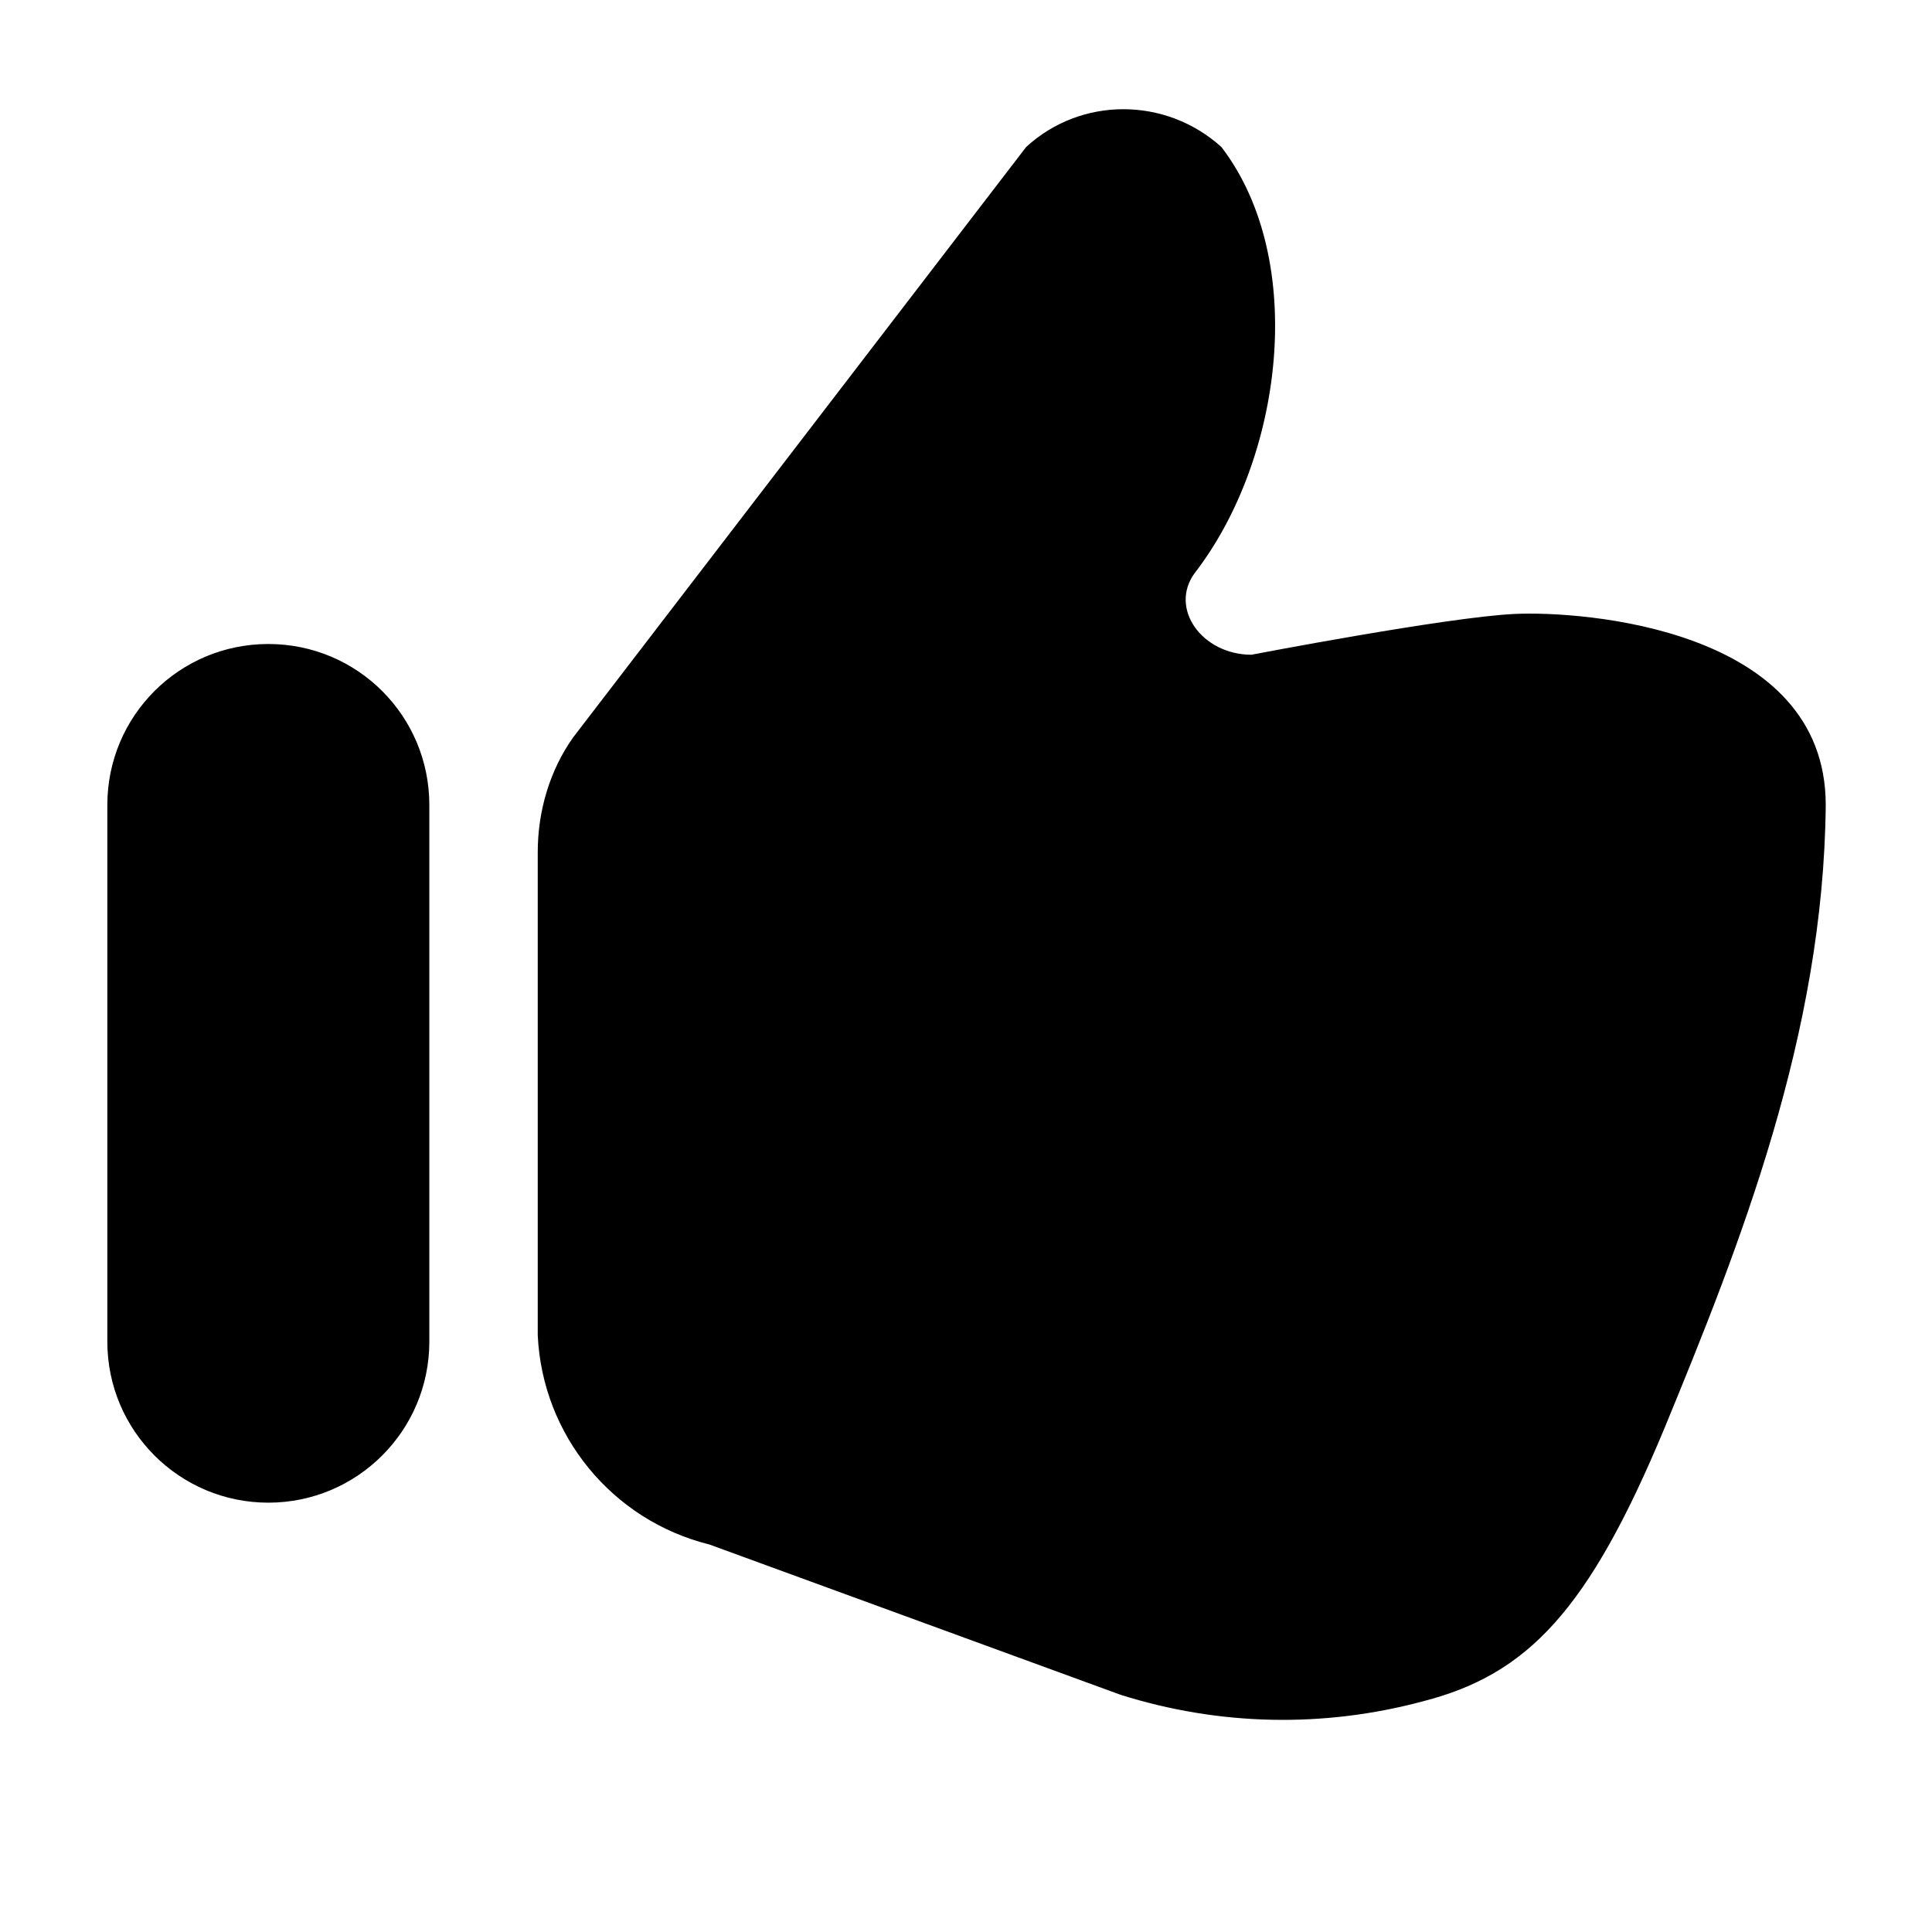
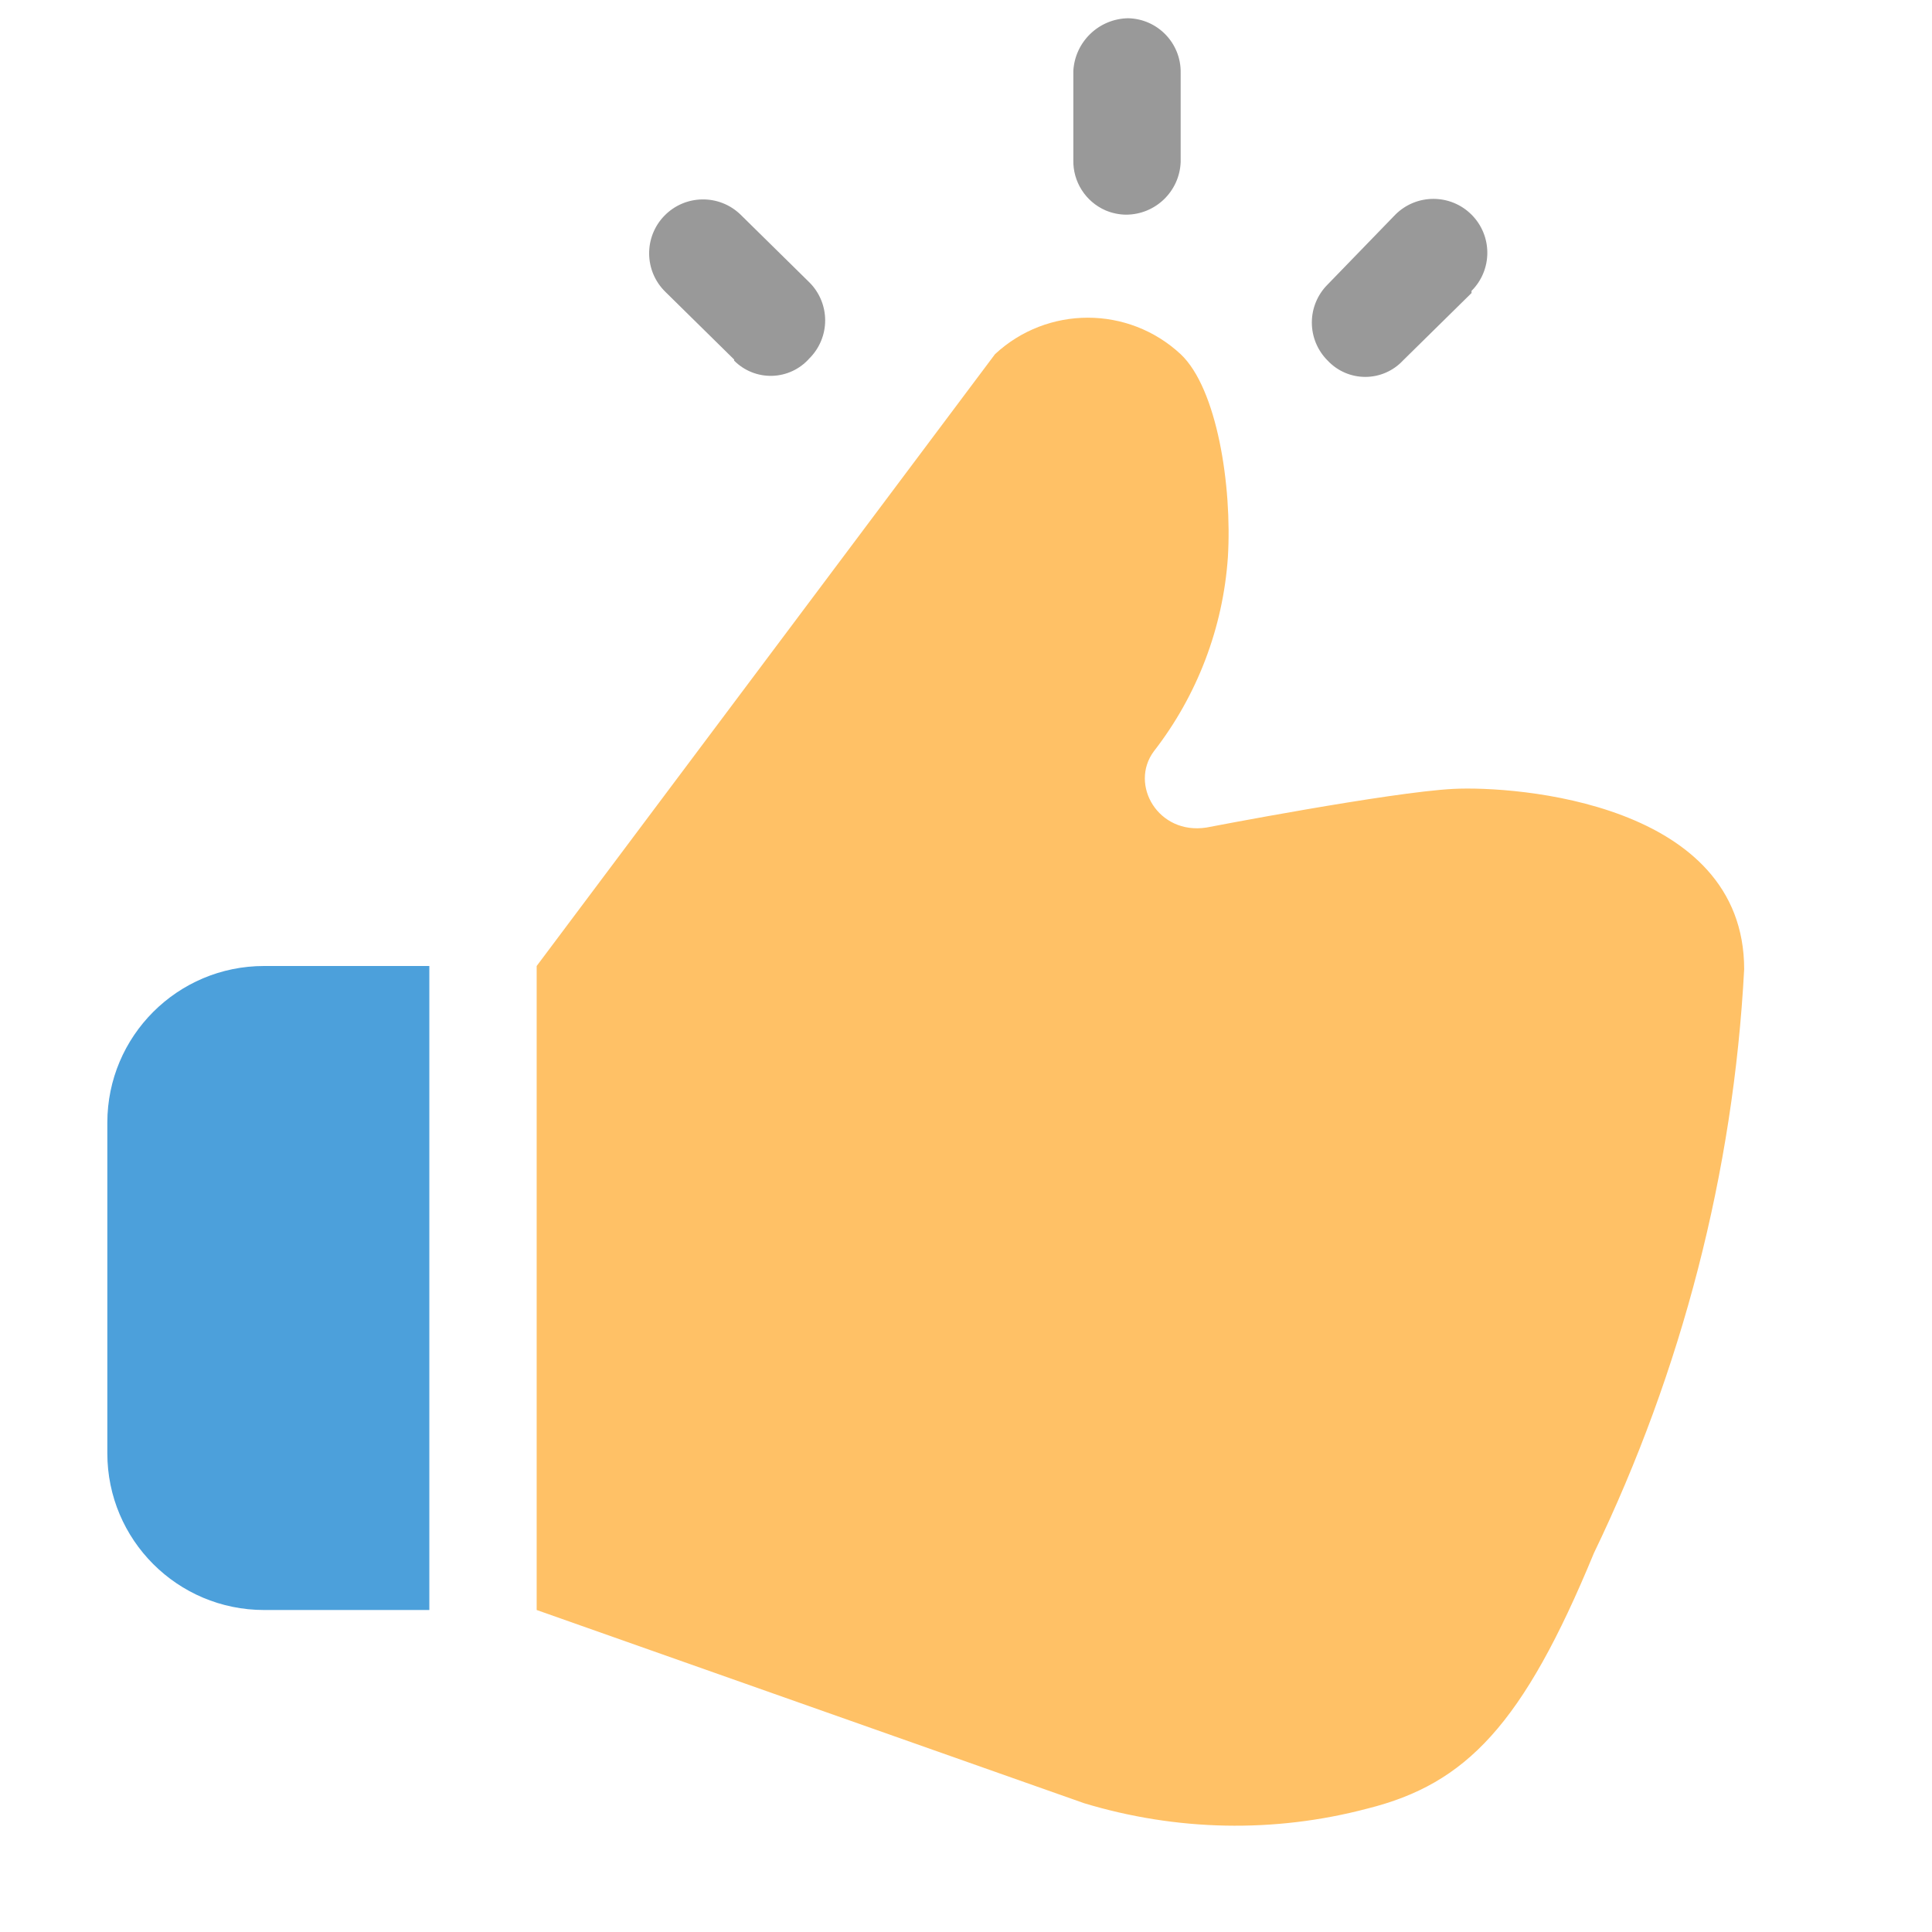
<svg aria-hidden="true" class="svg-icon iconThumbsUp" width="18" height="18" viewBox="0 0 18 18">
-   <path d="M11.66 6.1s1.82-.35 2.45-.38c.63-.03 2.9.13 2.9 1.78-.02 2.14-.8 4.1-1.5 5.8-.71 1.71-1.28 2.3-2.25 2.55-.93.25-1.9.23-2.82-.06l-3.83-1.4a2.11 2.11 0 0 1-1.6-1.95v-4.5c0-.38.11-.76.33-1.07l4.22-5.5c.51-.47 1.3-.47 1.82 0 .81 1.06.57 2.91-.25 3.97-.24.33.07.76.53.76zM2.5 6C1.67 6 1 6.67 1 7.5v5a1.5 1.5 0 0 0 3 0v-5C4 6.67 3.33 6 2.5 6z" />
+   <path opacity=".7" d="M2.46 15H4V9H2.46A1.46 1.46 0 0 0 1 10.46v3.08A1.46 1.46 0 0 0 2.46 15z" fill="#07C" />
+   <path d="M5 15V9l4.27-5.7a1.27 1.27 0 0 1 1.73 0c.34.32.48 1.23.44 1.89A3.32 3.32 0 0 1 10.75 7c-.23.31.04.78.49.71 0 0 1.71-.33 2.3-.36.59-.03 2.71.13 2.71 1.68-.1 1.89-.58 3.74-1.4 5.44-.66 1.6-1.19 2.15-2.11 2.38-.87.23-1.78.21-2.64-.05L5 15z" fill="#FFC166" />
+   <path d="M10.3 1.96a.5.5 0 0 0 .19.04.51.51 0 0 0 .51-.49V.68a.5.5 0 0 0-.49-.51.52.52 0 0 0-.51.49v.83a.5.5 0 0 0 .3.47zM6.84 3.35l-.64-.63A.5.5 0 0 1 6.9 2l.64.63a.5.5 0 0 1 0 .71.48.48 0 0 1-.7.02zm6.87-.62l-.64.63a.48.48 0 0 1-.7 0 .5.5 0 0 1 0-.71L13 2a.5.5 0 0 1 .71.71v.02z" opacity=".4" />
</svg>
